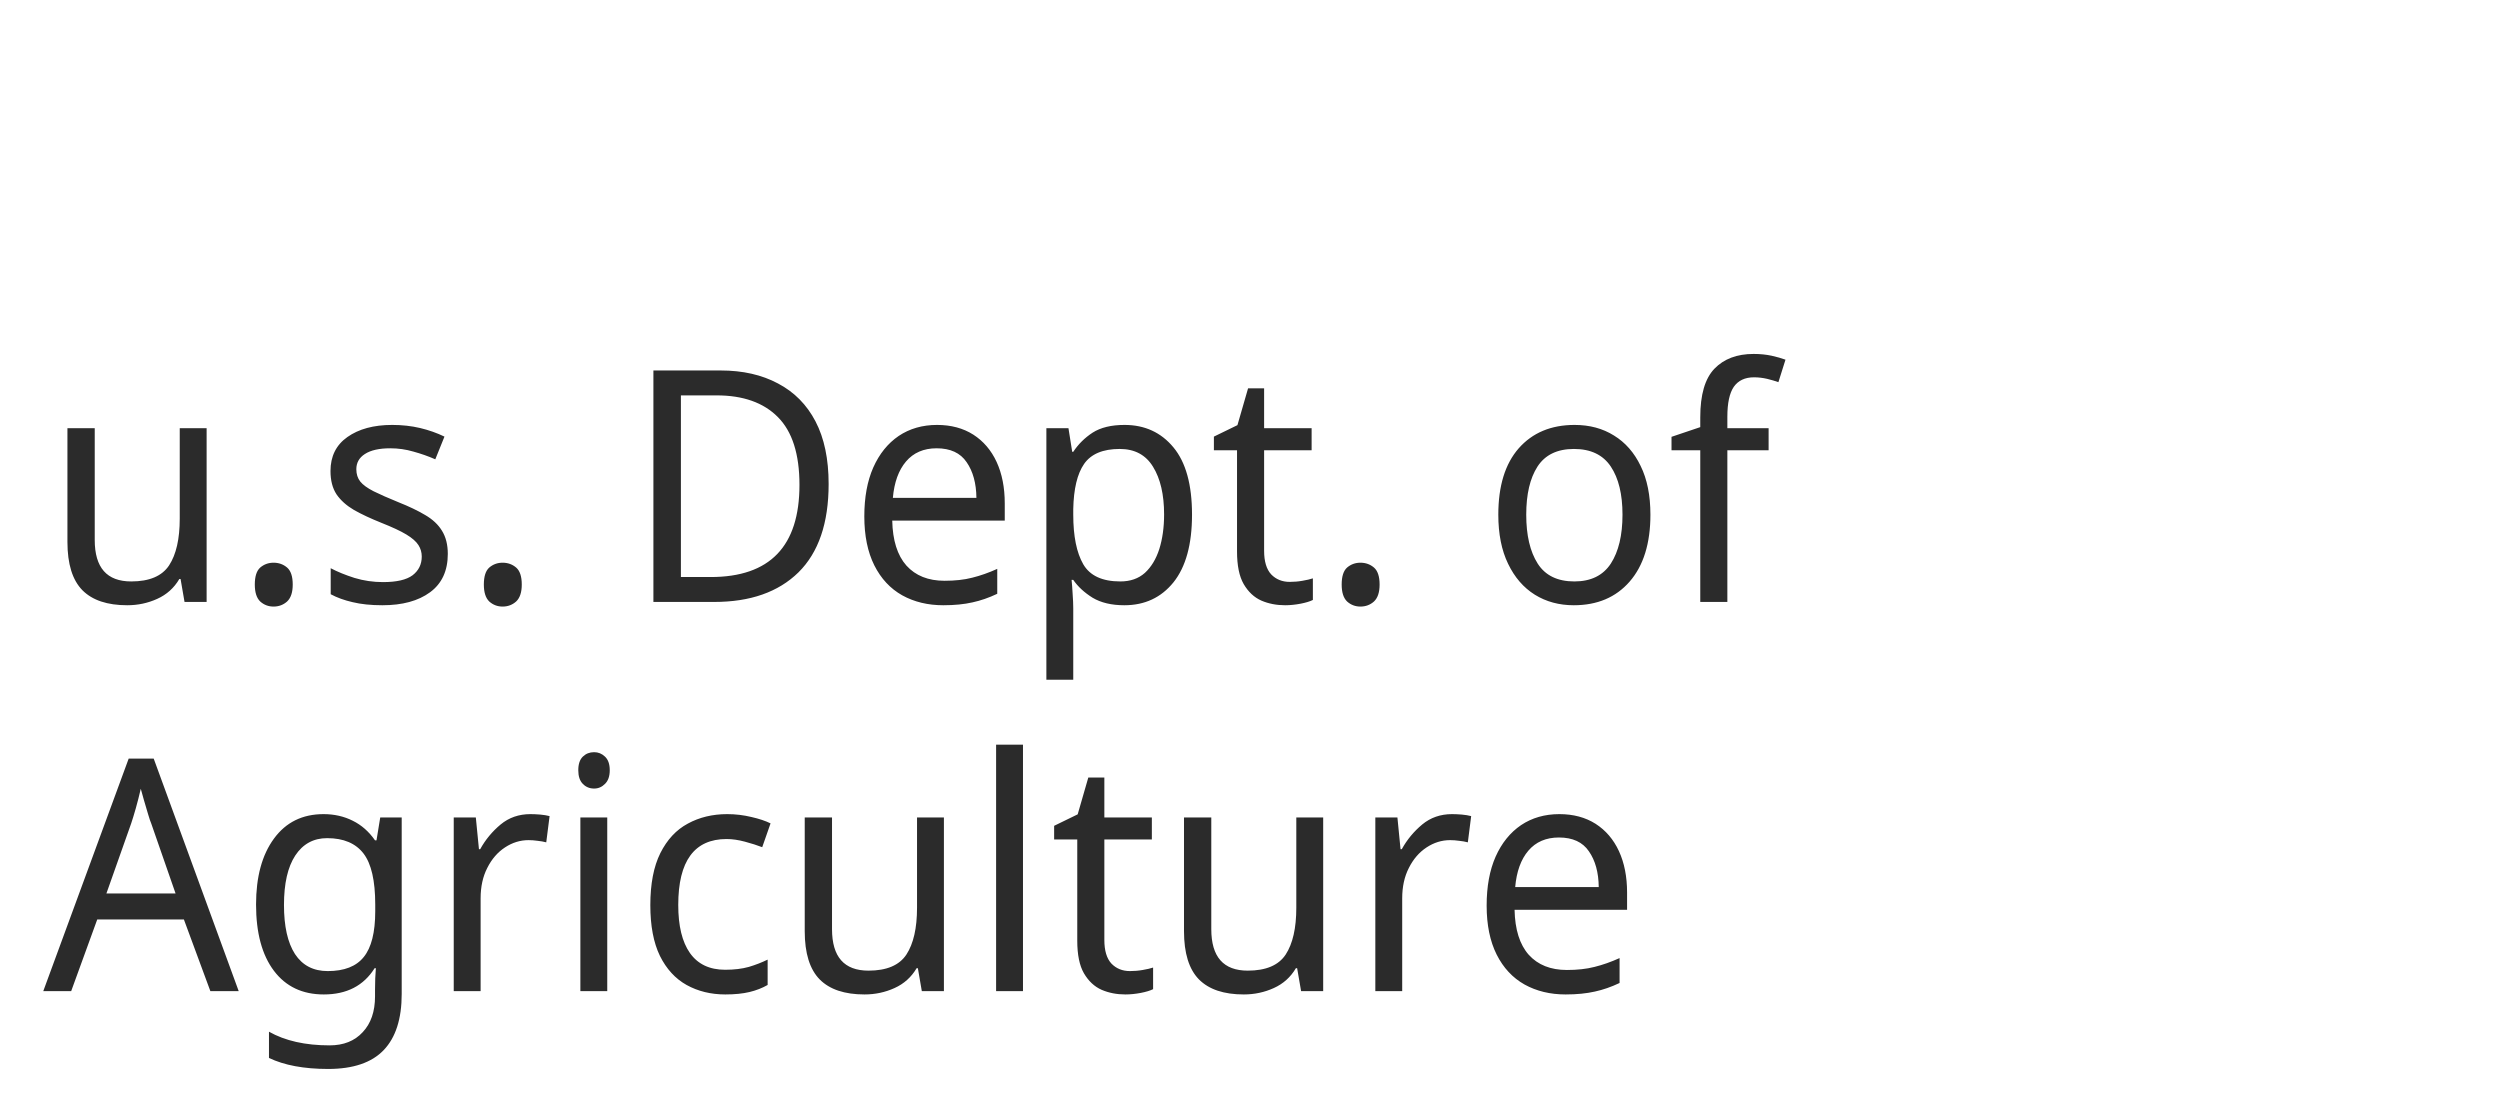
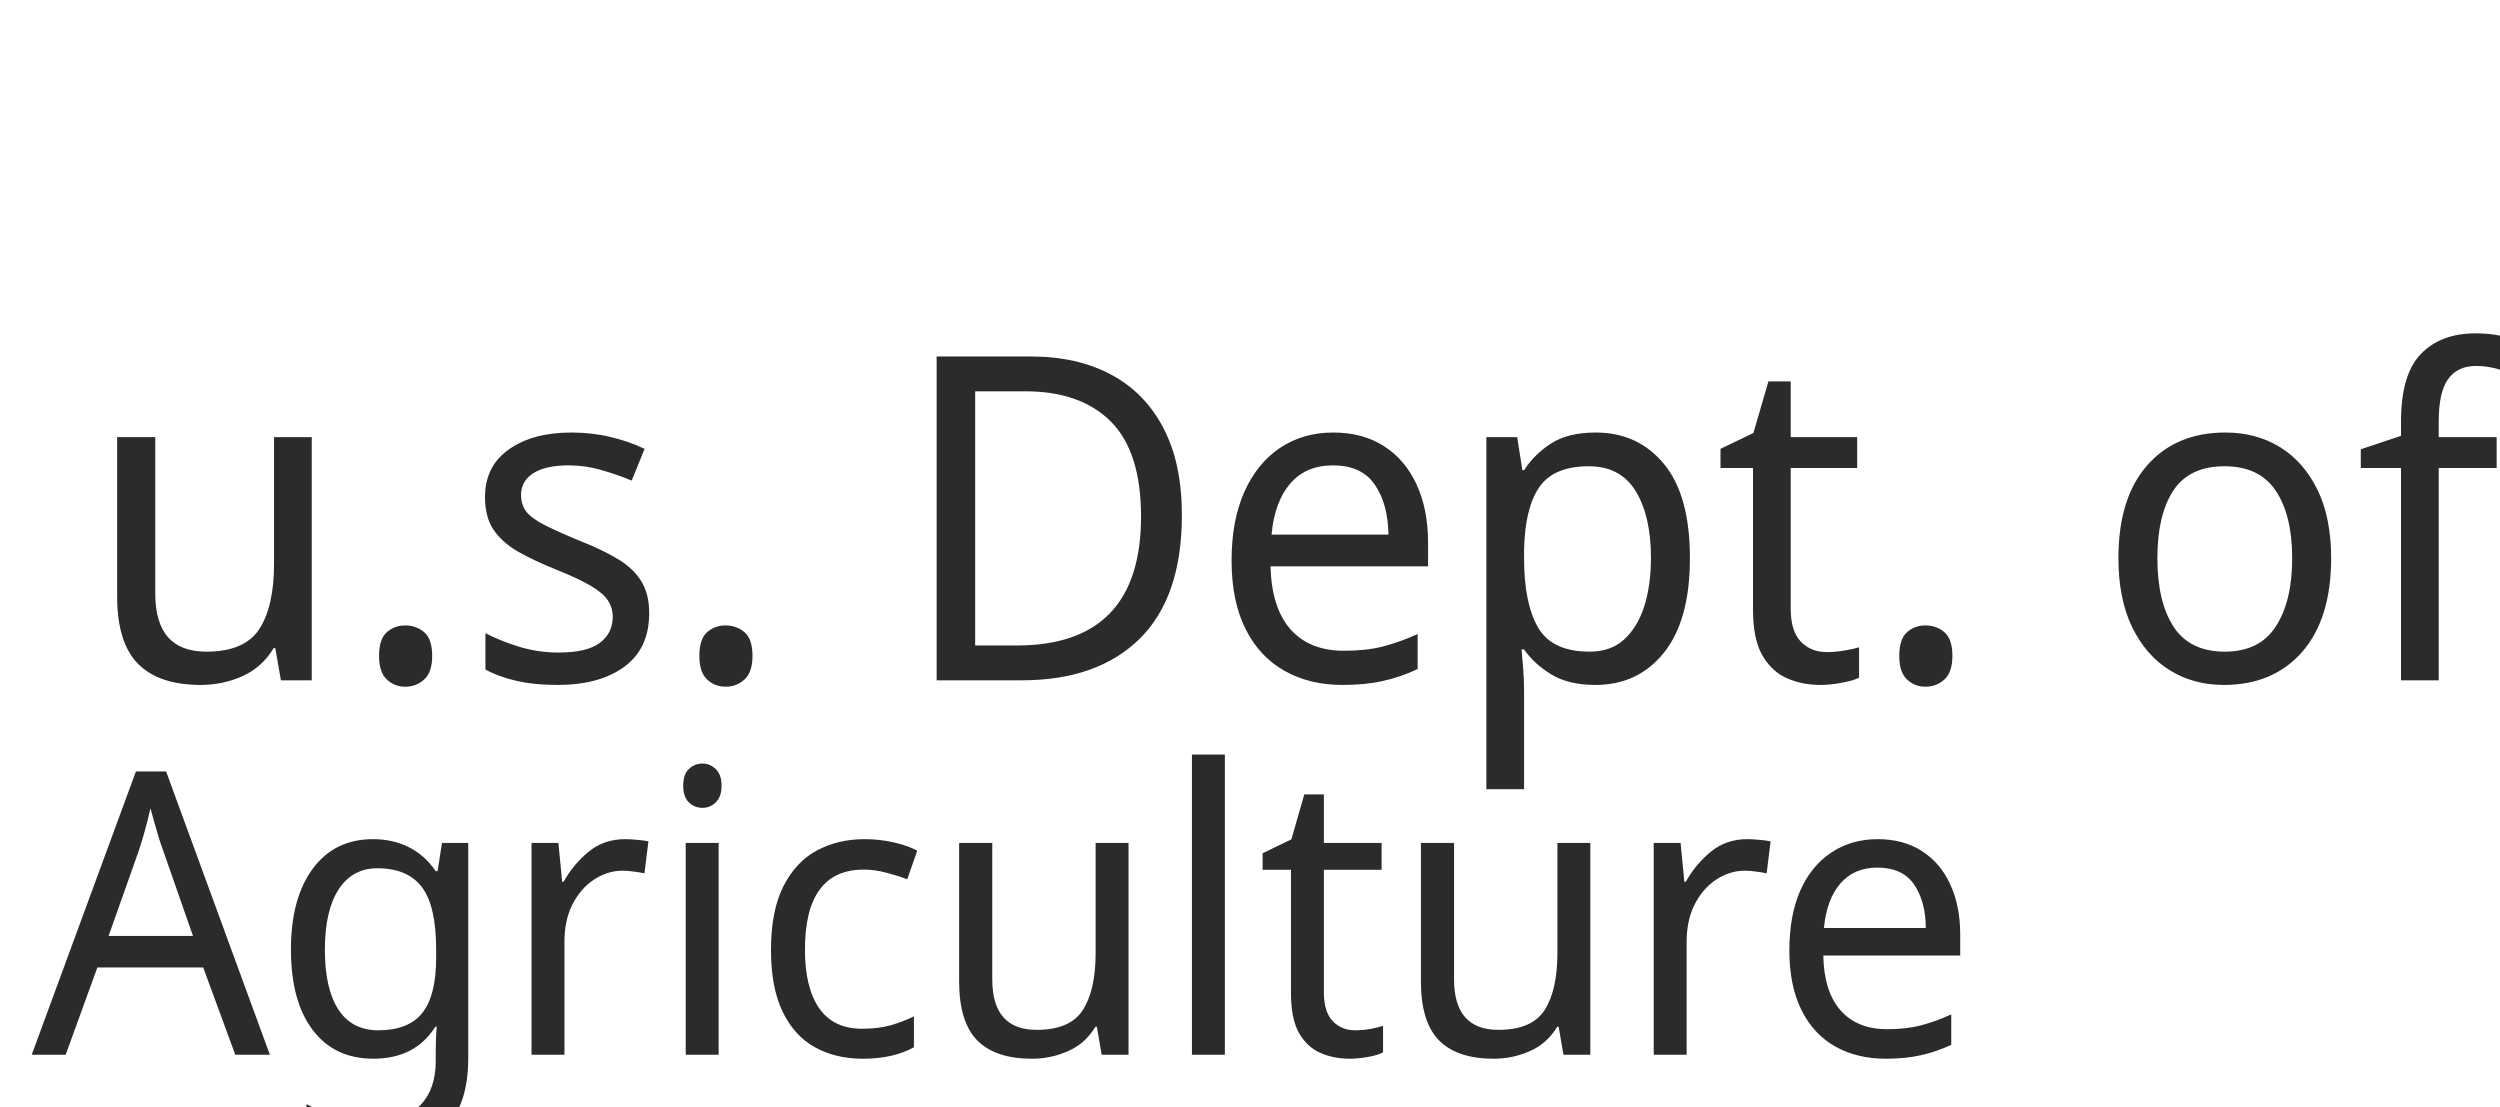
<svg xmlns="http://www.w3.org/2000/svg" version="1.1" id="Layer_1" x="0px" y="0px" viewBox="0 0 177.2 78.4" style="enable-background:new 0 0 177.2 78.4;" xml:space="preserve">
  <style type="text/css">
	.st0{fill:#2B2B2B;}
	.st1{font-family:'CarlBrown';}
- 	.st2{font-size:22.99px;}
+ 	.st2{font-size:27.995px;}
+ 	.st3{font-size:32.158px;}
</style>
-   <text transform="matrix(0.9452 0 0 1 3.0665 42.6656)" class="st0 st1 st2">u.s. Dept. of</text>
-   <text transform="matrix(0.9452 0 0 1 3.0665 70.2521)" class="st0 st1 st2">Agriculture</text>
+   <g>
+     <text transform="matrix(0.9452 0 0 1 2.2481 74.7609)" class="st0 st1 st2">Agriculture</text>
+     <text transform="matrix(0.9452 0 0 1 5.8958 48.2204)" class="st0 st1 st3">u.s. Dept. of</text>
+   </g>
</svg>
